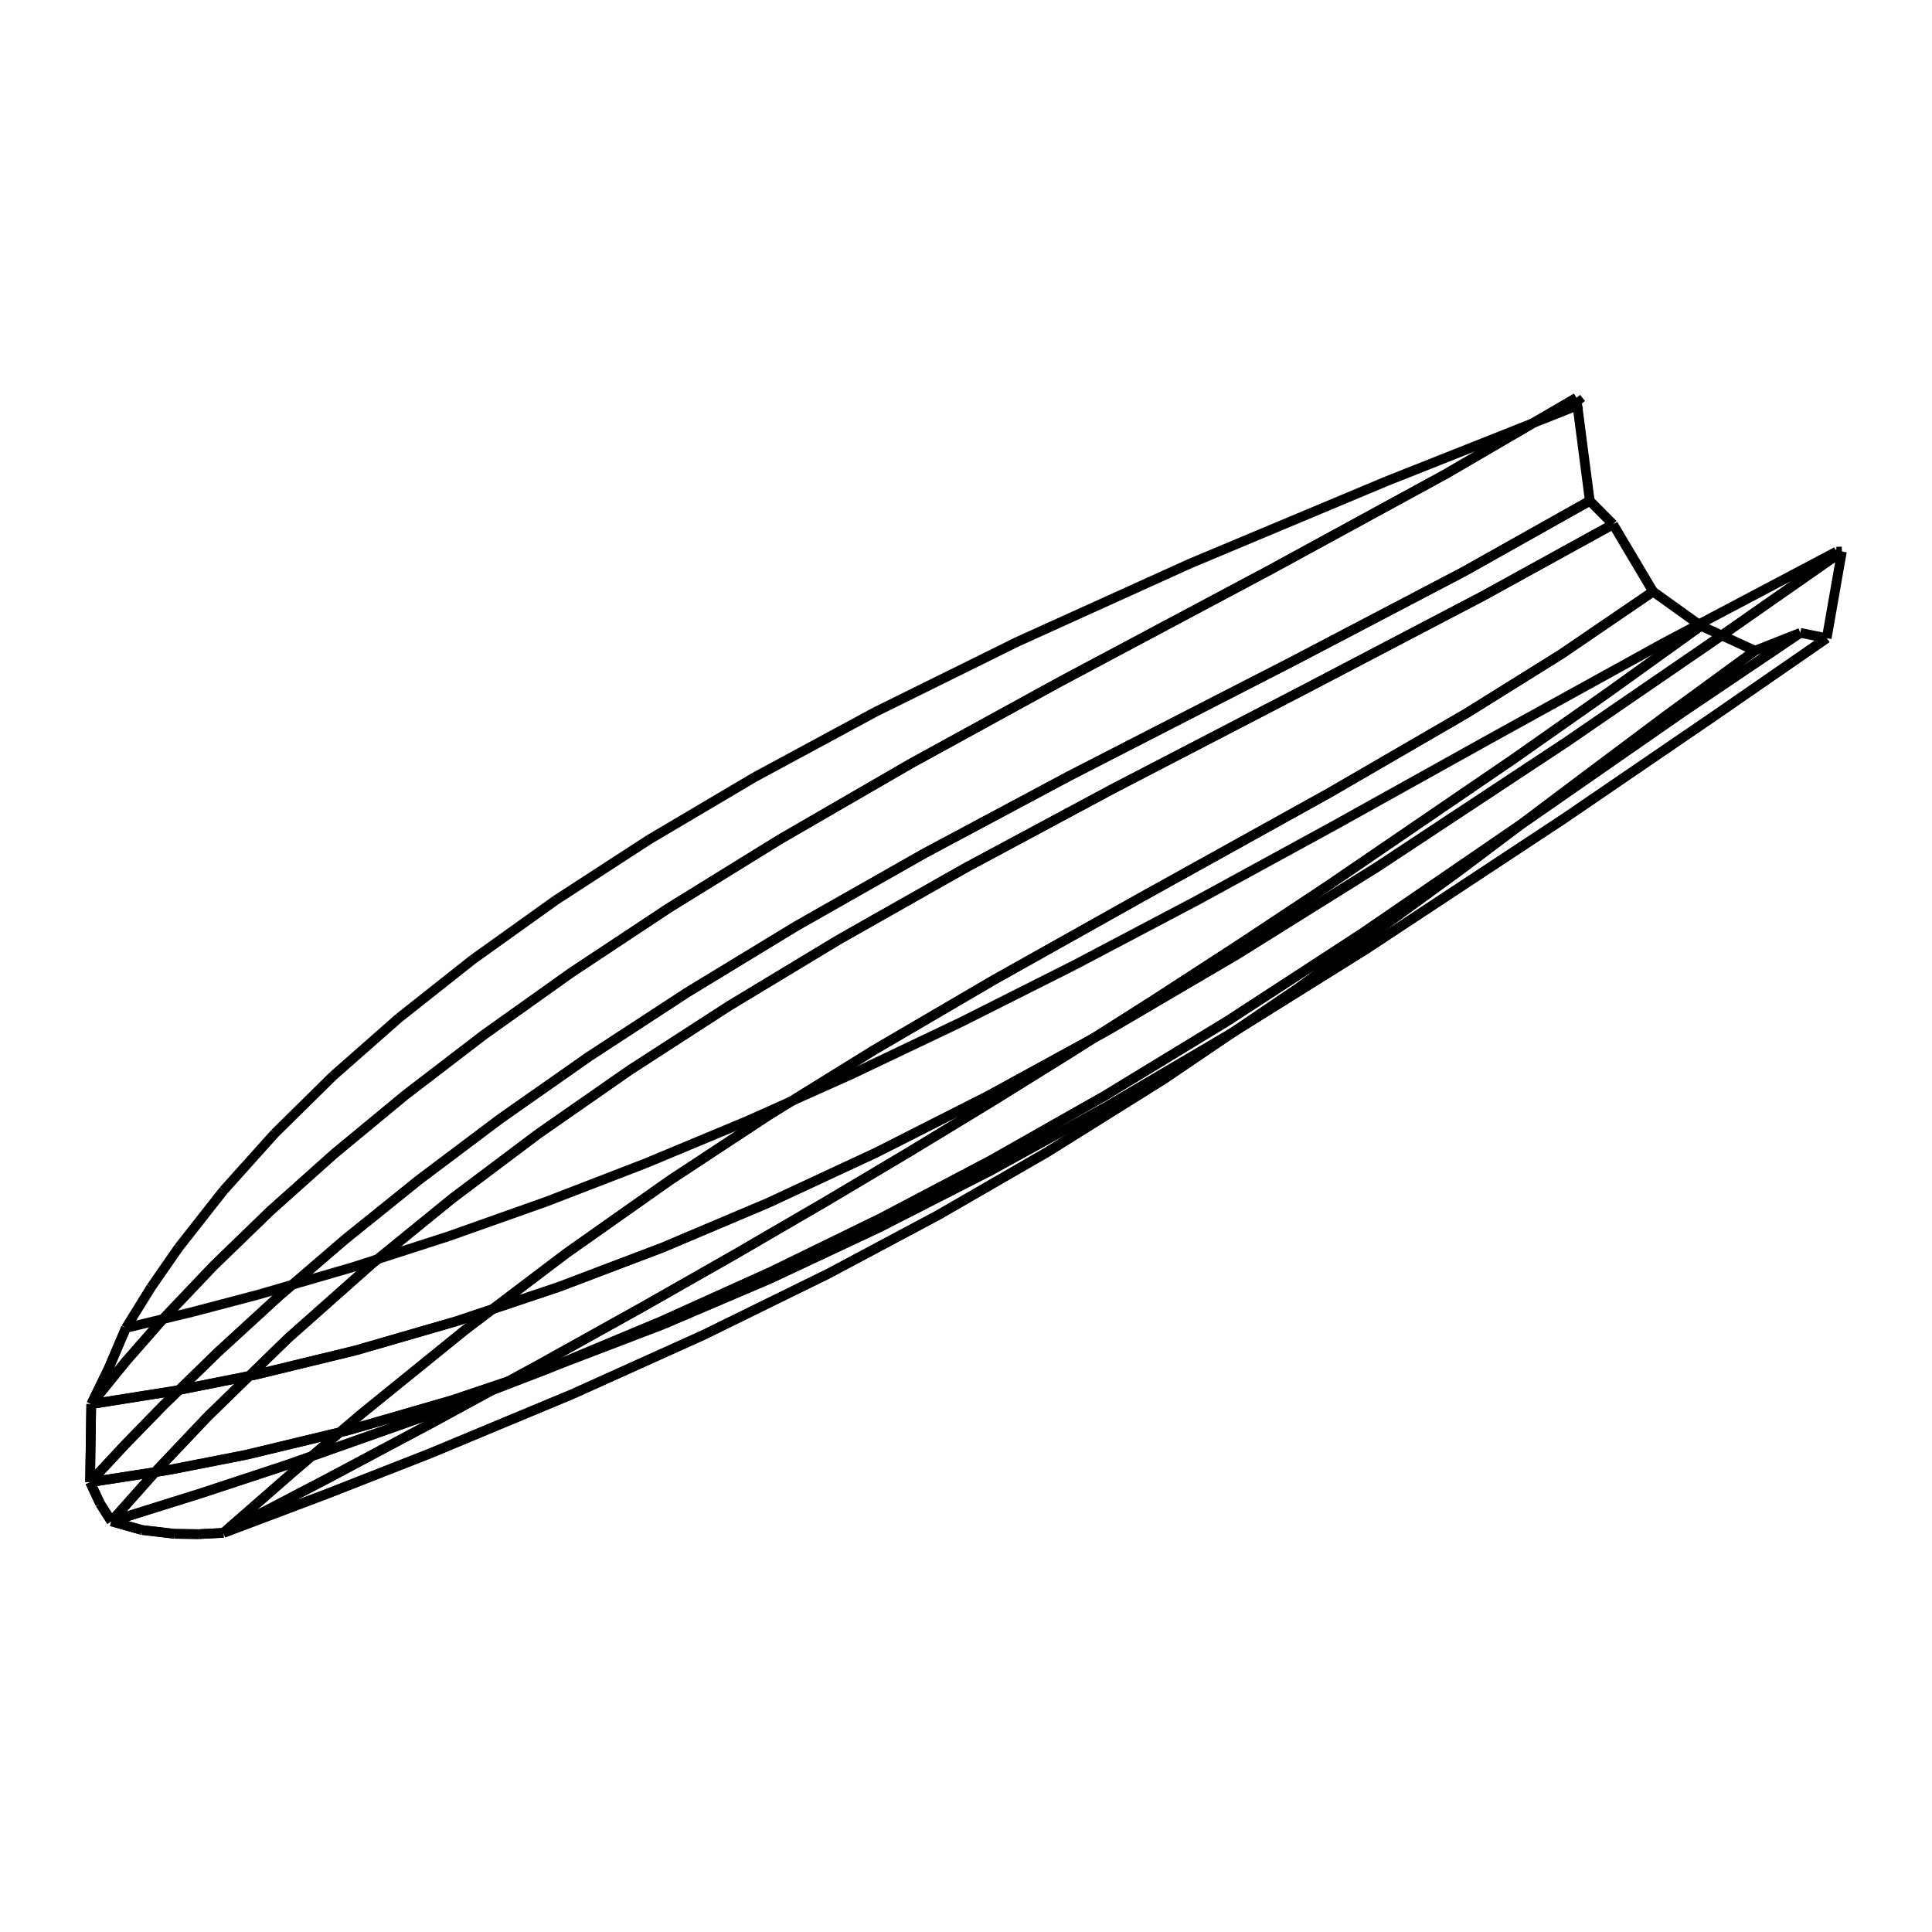
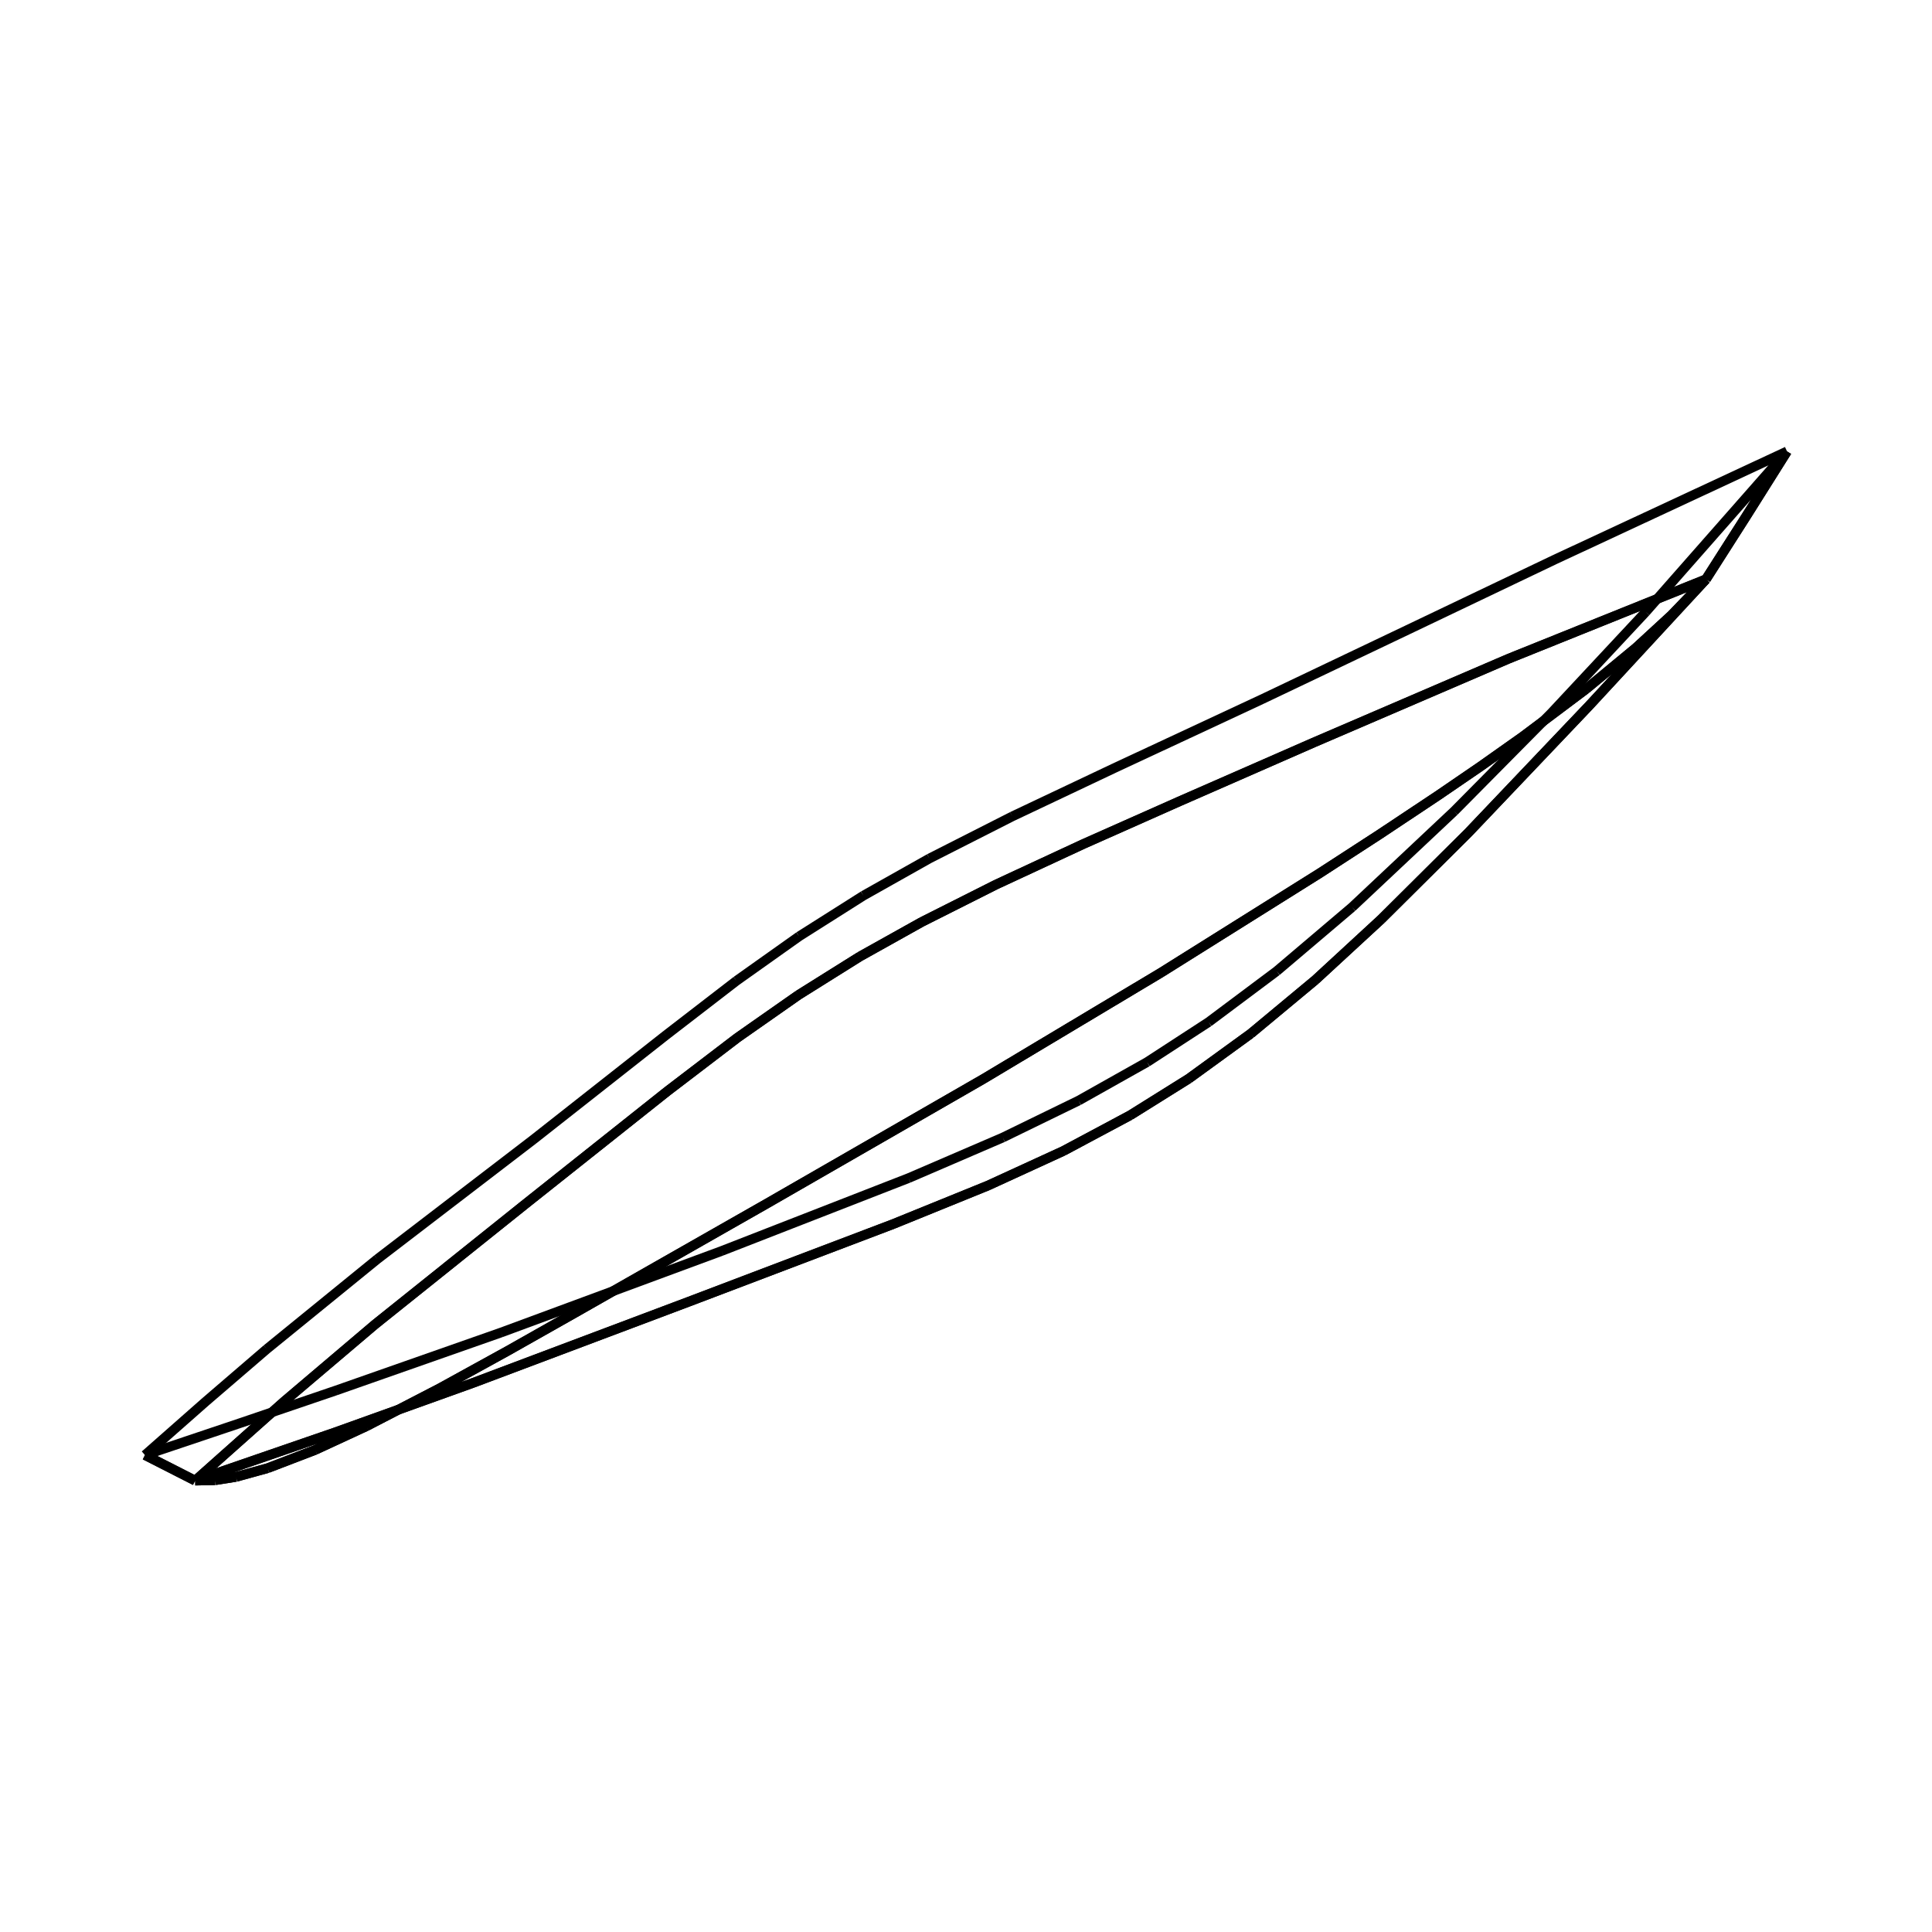
<svg xmlns="http://www.w3.org/2000/svg" viewBox="0 0 800 800">
-   <path d="M654.742,167.277 L652.746,164.743 M652.746,164.743 L598.708,196.253 M598.708,196.253 L525.83,236.005 M525.83,236.005 L439.145,282.179 M439.145,282.179 L377.254,316.122 M377.254,316.122 L323.033,347.507 M323.033,347.507 L277.071,375.904 M277.071,375.904 L236.593,402.71 M236.593,402.71 L200.381,428.482 M200.381,428.482 L167.786,453.459 M167.786,453.459 L138.42,477.73 M138.42,477.73 L112.025,501.308 M112.025,501.308 L88.414,524.16 M88.414,524.16 L67.438,546.235 M67.438,546.235 L51.977,563.878 M51.977,563.878 L37.786,581.402 M52.126,549.893 L45.039,566.525 M45.039,566.525 L37.786,581.402 M654.742,167.277 L573.962,199.335 M573.962,199.335 L492.994,233.261 M492.994,233.261 L421.369,265.697 M421.369,265.697 L362.485,294.792 M362.485,294.792 L312.407,321.843 M312.407,321.843 L268.735,347.677 M268.735,347.677 L230.136,372.742 M230.136,372.742 L195.802,397.3 M195.802,397.3 L165.204,421.509 M165.204,421.509 L137.969,445.474 M137.969,445.474 L113.824,469.27 M113.824,469.27 L92.557,492.948 M92.557,492.948 L74.002,516.552 M74.002,516.552 L62.574,533.021 M62.574,533.021 L52.126,549.893" stroke="black" stroke-width="4" fill="red" />
-   <path d="M652.746,164.743 L658.295,207.399 M658.295,207.399 L606.249,236.64 M606.249,236.64 L535.913,273.496 M535.913,273.496 L442.947,321.219 M442.947,321.219 L382.985,353.245 M382.985,353.245 L330.048,383.286 M330.048,383.286 L284.541,410.964 M284.541,410.964 L243.929,437.48 M243.929,437.48 L207.13,463.272 M207.13,463.272 L173.598,488.478 M173.598,488.478 L143.031,513.077 M143.031,513.077 L115.248,536.967 M115.248,536.967 L90.124,559.995 M90.124,559.995 L67.554,581.993 M67.554,581.993 L51.934,598.036 M51.934,598.036 L37.298,613.749 M37.786,581.402 L37.298,613.749 M652.746,164.743 L598.708,196.253 M598.708,196.253 L525.83,236.005 M525.83,236.005 L439.145,282.179 M439.145,282.179 L377.254,316.122 M377.254,316.122 L323.033,347.507 M323.033,347.507 L277.071,375.904 M277.071,375.904 L236.593,402.71 M236.593,402.71 L200.381,428.482 M200.381,428.482 L167.786,453.459 M167.786,453.459 L138.42,477.73 M138.42,477.73 L112.025,501.308 M112.025,501.308 L88.414,524.16 M88.414,524.16 L67.438,546.235 M67.438,546.235 L51.977,563.878 M51.977,563.878 L37.786,581.402" stroke="black" stroke-width="4" fill="red" />
-   <path d="M658.295,207.399 L667.941,217.107 M667.941,217.107 L614.067,246.774 M614.067,246.774 L540.742,285.162 M540.742,285.162 L461.175,326.438 M461.175,326.438 L400.136,359.184 M400.136,359.184 L347.425,389.033 M347.425,389.033 L301.904,416.515 M301.904,416.515 L260.799,443.108 M260.799,443.108 L222.88,469.502 M222.88,469.502 L187.459,496.116 M187.459,496.116 L154.098,523.253 M154.098,523.253 L119.083,554.312 M119.083,554.312 L85.936,586.614 M85.936,586.614 L65.562,608.105 M65.562,608.105 L46.108,629.954 M37.298,613.749 L41.501,622.697 M41.501,622.697 L46.108,629.954 M658.295,207.399 L606.249,236.64 M606.249,236.64 L535.913,273.496 M535.913,273.496 L442.947,321.219 M442.947,321.219 L382.985,353.245 M382.985,353.245 L330.048,383.286 M330.048,383.286 L284.541,410.964 M284.541,410.964 L243.929,437.48 M243.929,437.48 L207.13,463.272 M207.13,463.272 L173.598,488.478 M173.598,488.478 L143.031,513.077 M143.031,513.077 L115.248,536.967 M115.248,536.967 L90.124,559.995 M90.124,559.995 L67.554,581.993 M67.554,581.993 L51.934,598.036 M51.934,598.036 L37.298,613.749" stroke="black" stroke-width="4" fill="red" />
-   <path d="M667.941,217.107 L684.499,244.953 M684.499,244.953 L646.548,270.837 M646.548,270.837 L607.37,295.279 M607.37,295.279 L550.288,328.397 M550.288,328.397 L472.894,371.358 M472.894,371.358 L411.619,405.715 M411.619,405.715 L362.069,434.72 M362.069,434.72 L318.153,461.898 M318.153,461.898 L277.487,488.669 M277.487,488.669 L234.521,518.951 M234.521,518.951 L192.561,550.72 M192.561,550.72 L150,585.193 M150,585.193 L120.947,609.889 M120.947,609.889 L92.532,634.723 M46.108,629.954 L58.754,633.541 M58.754,633.541 L72.298,635.124 M72.298,635.124 L82.302,635.257 M82.302,635.257 L92.532,634.723 M667.941,217.107 L614.067,246.774 M614.067,246.774 L540.742,285.162 M540.742,285.162 L461.175,326.438 M461.175,326.438 L400.136,359.184 M400.136,359.184 L347.425,389.033 M347.425,389.033 L301.904,416.515 M301.904,416.515 L260.799,443.108 M260.799,443.108 L222.88,469.502 M222.88,469.502 L187.459,496.116 M187.459,496.116 L154.098,523.253 M154.098,523.253 L119.083,554.312 M119.083,554.312 L85.936,586.614 M85.936,586.614 L65.562,608.105 M65.562,608.105 L46.108,629.954" stroke="black" stroke-width="4" fill="red" />
-   <path d="M684.499,244.953 L704.304,259.152 M92.532,634.723 L136.069,611.999 M136.069,611.999 L179.525,588.839 M179.525,588.839 L222.901,565.221 M222.901,565.221 L266.192,541.118 M266.192,541.118 L303.96,519.624 M303.96,519.624 L341.658,497.696 M341.658,497.696 L376.366,477.055 M376.366,477.055 L411.008,455.992 M411.008,455.992 L443.952,435.517 M443.952,435.517 L476.829,414.646 M476.829,414.646 L513.357,390.949 M513.357,390.949 L549.794,366.801 M549.794,366.801 L627.022,314.074 M627.022,314.074 L665.724,286.871 M665.724,286.871 L704.304,259.152 M684.499,244.953 L646.548,270.837 M646.548,270.837 L607.37,295.279 M607.37,295.279 L550.288,328.397 M550.288,328.397 L472.894,371.358 M472.894,371.358 L411.619,405.715 M411.619,405.715 L362.069,434.72 M362.069,434.72 L318.153,461.898 M318.153,461.898 L277.487,488.669 M277.487,488.669 L234.521,518.951 M234.521,518.951 L192.561,550.72 M192.561,550.72 L150,585.193 M150,585.193 L120.947,609.889 M120.947,609.889 L92.532,634.723" stroke="black" stroke-width="4" fill="red" />
-   <path d="M760.435,228.428 L762.702,228.357 M762.702,228.357 L713.411,262.787 M713.411,262.787 L648.448,307.371 M648.448,307.371 L570.424,358.891 M570.424,358.891 L512.233,395.224 M512.233,395.224 L458.208,426.93 M458.208,426.93 L409.231,453.733 M409.231,453.733 L362.874,477.232 M362.874,477.232 L318.09,498.08 M318.09,498.08 L274.355,516.584 M274.355,516.584 L231.389,532.893 M231.389,532.893 L189.044,547.081 M189.044,547.081 L147.249,559.179 M147.249,559.179 L105.974,569.204 M105.974,569.204 L72.194,575.941 M72.194,575.941 L37.786,581.402 M52.126,549.893 L45.039,566.525 M45.039,566.525 L37.786,581.402 M760.435,228.428 L689.042,266.135 M689.042,266.135 L617.361,305.694 M617.361,305.694 L552.054,342.043 M552.054,342.043 L495.704,372.822 M495.704,372.822 L444.881,399.617 M444.881,399.617 L397.524,423.448 M397.524,423.448 L352.511,444.882 M352.511,444.882 L309.178,464.257 M309.178,464.257 L267.107,481.795 M267.107,481.795 L226.014,497.647 M226.014,497.647 L185.7,511.928 M185.7,511.928 L146.017,524.724 M146.017,524.724 L106.849,536.104 M106.849,536.104 L79.735,543.245 M79.735,543.245 L52.126,549.893" stroke="black" stroke-width="4" fill="red" />
-   <path d="M762.702,228.357 L756.407,264.254 M756.407,264.254 L709.546,296.647 M709.546,296.647 L647.911,338.766 M647.911,338.766 L565.665,393.037 M565.665,393.037 L510.01,427.79 M510.01,427.79 L457.857,458.48 M457.857,458.48 L409.882,484.87 M409.882,484.87 L363.878,508.353 M363.878,508.353 L318.922,529.454 M318.922,529.454 L274.586,548.374 M274.586,548.374 L230.695,565.162 M230.695,565.162 L187.22,579.799 M187.22,579.799 L144.219,592.238 M144.219,592.238 L101.795,602.431 M101.795,602.431 L69.778,608.698 M69.778,608.698 L37.298,613.749 M37.786,581.402 L37.298,613.749 M762.702,228.357 L713.411,262.787 M713.411,262.787 L648.448,307.371 M648.448,307.371 L570.424,358.891 M570.424,358.891 L512.233,395.224 M512.233,395.224 L458.208,426.93 M458.208,426.93 L409.231,453.733 M409.231,453.733 L362.874,477.232 M362.874,477.232 L318.09,498.08 M318.09,498.08 L274.355,516.584 M274.355,516.584 L231.389,532.893 M231.389,532.893 L189.044,547.081 M189.044,547.081 L147.249,559.179 M147.249,559.179 L105.974,569.204 M105.974,569.204 L72.194,575.941 M72.194,575.941 L37.786,581.402" stroke="black" stroke-width="4" fill="red" />
-   <path d="M756.407,264.254 L745.463,262.038 M745.463,262.038 L696.805,294.848 M696.805,294.848 L633.185,339.056 M633.185,339.056 L563.911,386.549 M563.911,386.549 L508.384,422.699 M508.384,422.699 L457.436,453.743 M457.436,453.743 L410.338,480.44 M410.338,480.44 L364.669,504.47 M364.669,504.47 L319.318,526.587 M319.318,526.587 L273.624,547.22 M273.624,547.22 L227.126,566.649 M227.126,566.649 L174.088,587.067 M174.088,587.067 L119.199,606.464 M119.199,606.464 L82.867,618.446 M82.867,618.446 L46.108,629.954 M37.298,613.749 L41.501,622.697 M41.501,622.697 L46.108,629.954 M756.407,264.254 L709.546,296.647 M709.546,296.647 L647.911,338.766 M647.911,338.766 L565.665,393.037 M565.665,393.037 L510.01,427.79 M510.01,427.79 L457.857,458.48 M457.857,458.48 L409.882,484.87 M409.882,484.87 L363.878,508.353 M363.878,508.353 L318.922,529.454 M318.922,529.454 L274.586,548.374 M274.586,548.374 L230.695,565.162 M230.695,565.162 L187.22,579.799 M187.22,579.799 L144.219,592.238 M144.219,592.238 L101.795,602.431 M101.795,602.431 L69.778,608.698 M69.778,608.698 L37.298,613.749" stroke="black" stroke-width="4" fill="red" />
-   <path d="M745.463,262.038 L726.703,269.432 M726.703,269.432 L690.107,296.152 M690.107,296.152 L654.565,322.761 M654.565,322.761 L604.781,360.215 M604.781,360.215 L537.483,409.208 M537.483,409.208 L481.785,446.952 M481.785,446.952 L433.787,476.97 M433.787,476.97 L388.231,503.271 M388.231,503.271 L342.969,527.409 M342.969,527.409 L291.448,552.707 M291.448,552.707 L237.142,577.216 M237.142,577.216 L177.98,601.862 M177.98,601.862 L135.449,618.543 M135.449,618.543 L92.532,634.723 M46.108,629.954 L58.754,633.541 M58.754,633.541 L72.298,635.124 M72.298,635.124 L82.302,635.257 M82.302,635.257 L92.532,634.723 M745.463,262.038 L696.805,294.848 M696.805,294.848 L633.185,339.056 M633.185,339.056 L563.911,386.549 M563.911,386.549 L508.384,422.699 M508.384,422.699 L457.436,453.743 M457.436,453.743 L410.338,480.44 M410.338,480.44 L364.669,504.47 M364.669,504.47 L319.318,526.587 M319.318,526.587 L273.624,547.22 M273.624,547.22 L227.126,566.649 M227.126,566.649 L174.088,587.067 M174.088,587.067 L119.199,606.464 M119.199,606.464 L82.867,618.446 M82.867,618.446 L46.108,629.954" stroke="black" stroke-width="4" fill="red" />
-   <path d="M726.703,269.432 L704.304,259.152 M92.532,634.723 L136.069,611.999 M136.069,611.999 L179.525,588.839 M179.525,588.839 L222.901,565.221 M222.901,565.221 L266.192,541.118 M266.192,541.118 L303.96,519.624 M303.96,519.624 L341.658,497.696 M341.658,497.696 L376.366,477.055 M376.366,477.055 L411.008,455.992 M411.008,455.992 L443.952,435.517 M443.952,435.517 L476.829,414.646 M476.829,414.646 L513.357,390.949 M513.357,390.949 L549.794,366.801 M549.794,366.801 L627.022,314.074 M627.022,314.074 L665.724,286.871 M665.724,286.871 L704.304,259.152 M726.703,269.432 L690.107,296.152 M690.107,296.152 L654.565,322.761 M654.565,322.761 L604.781,360.215 M604.781,360.215 L537.483,409.208 M537.483,409.208 L481.785,446.952 M481.785,446.952 L433.787,476.97 M433.787,476.97 L388.231,503.271 M388.231,503.271 L342.969,527.409 M342.969,527.409 L291.448,552.707 M291.448,552.707 L237.142,577.216 M237.142,577.216 L177.98,601.862 M177.98,601.862 L135.449,618.543 M135.449,618.543 L92.532,634.723" stroke="black" stroke-width="4" fill="red" />
+   <path d="M739.97,186.902 L723.263,213.456 M723.263,213.456 L706.403,239.867 M706.403,239.867 L624.736,272.734 M624.736,272.734 L543.959,307.466 M543.959,307.466 L488.477,331.773 M488.477,331.773 L448.516,349.523 M448.516,349.523 L412.537,366.232 M412.537,366.232 L381.691,381.761 M381.691,381.761 L356.073,396.065 M356.073,396.065 L330.572,412.036 M330.572,412.036 L305.305,429.732 M305.305,429.732 L276.365,451.831 M276.365,451.831 L217.132,498.892 M217.132,498.892 L155.223,548.463 M155.223,548.463 L117.526,580.438 M117.526,580.438 L80.809,613.098 M60.03,602.517 L80.809,613.098 M739.97,186.902 L643.936,231.637 M643.936,231.637 L583.085,260.701 M583.085,260.701 L522.581,289.527 M522.581,289.527 L461.358,318.082 M461.358,318.082 L419.165,338.06 M419.165,338.06 L384.873,355.469 M384.873,355.469 L357.526,370.859 M357.526,370.859 L330.896,387.722 M330.896,387.722 L304.974,406.119 M304.974,406.119 L275.812,428.603 M275.812,428.603 L220.836,471.874 M220.836,471.874 L156.259,521.363 M156.259,521.363 L110.463,558.629 M110.463,558.629 L85.105,580.426 M85.105,580.426 L60.03,602.517" stroke="black" stroke-width="4" fill="red" />
+   <path d="M706.403,239.867 L692.152,254.686 M692.152,254.686 L677.419,268.241 M677.419,268.241 L656.764,285.311 M656.764,285.311 L630.446,305.061 M630.446,305.061 L612.949,317.428 M612.949,317.428 L595.403,329.43 M595.403,329.43 L571.007,345.651 M571.007,345.651 L546.56,361.51 M546.56,361.51 L480.734,402.762 M480.734,402.762 L407.082,446.833 M407.082,446.833 L317.488,498.398 M317.488,498.398 L238.145,543.581 M238.145,543.581 L210.138,559.413 M210.138,559.413 L182.096,574.854 M182.096,574.854 L151.755,590.554 M151.755,590.554 L130.517,600.381 M130.517,600.381 L110.831,607.938 M110.831,607.938 L97.747,611.547 M97.747,611.547 L89.095,612.925 M89.095,612.925 L80.809,613.098 M706.403,239.867 L624.736,272.734 M624.736,272.734 L543.959,307.466 M543.959,307.466 L488.477,331.773 M488.477,331.773 L448.516,349.523 M448.516,349.523 L412.537,366.232 M412.537,366.232 L381.691,381.761 M381.691,381.761 L356.073,396.065 M356.073,396.065 L330.572,412.036 M330.572,412.036 L305.305,429.732 M305.305,429.732 L276.365,451.831 M276.365,451.831 L217.132,498.892 M217.132,498.892 L155.223,548.463 M155.223,548.463 L117.526,580.438 M117.526,580.438 L80.809,613.098" stroke="black" stroke-width="4" fill="red" />
+   <path d="M739.97,186.902 L723.263,213.456 M723.263,213.456 L706.403,239.867 M706.403,239.867 L658.102,292.121 M658.102,292.121 L607.998,344.797 M607.998,344.797 L571.998,380.572 M571.998,380.572 L544.65,405.783 M544.65,405.783 L517.924,428 M517.924,428 L492.246,446.646 M492.246,446.646 L467.975,461.817 M467.975,461.817 L440.308,476.595 M440.308,476.595 L409.136,490.896 M409.136,490.896 L369.72,506.909 M369.72,506.909 L285.019,539.075 M285.019,539.075 L195.889,572.617 M195.889,572.617 L138.804,593.104 M138.804,593.104 L80.809,613.098 M60.03,602.517 L80.809,613.098 M739.97,186.902 L681.458,253.394 M681.458,253.394 L642.433,295.201 M642.433,295.201 L602.147,335.9 M602.147,335.9 L559.868,375.642 M559.868,375.642 L528.639,402.142 M528.639,402.142 L500.453,423.227 M500.453,423.227 L474.977,439.799 M474.977,439.799 L446.623,455.739 M446.623,455.739 L415.252,471.02 M415.252,471.02 L376.264,487.814 M376.264,487.814 L298.839,517.992 M298.839,517.992 L207.495,551.761 M207.495,551.761 L139.217,575.733 M139.217,575.733 L99.772,589.163 M99.772,589.163 L60.03,602.517" stroke="black" stroke-width="4" fill="red" />
+   <path d="M706.403,239.867 L692.152,254.686 M692.152,254.686 L677.419,268.241 M677.419,268.241 L656.764,285.311 M656.764,285.311 L630.446,305.061 M630.446,305.061 L612.949,317.428 M612.949,317.428 L595.403,329.43 M595.403,329.43 L571.007,345.651 M571.007,345.651 L546.56,361.51 M546.56,361.51 L480.734,402.762 M480.734,402.762 L407.082,446.833 M407.082,446.833 L317.488,498.398 M317.488,498.398 L238.145,543.581 M238.145,543.581 L210.138,559.413 M210.138,559.413 L182.096,574.854 M182.096,574.854 L151.755,590.554 M151.755,590.554 L130.517,600.381 M130.517,600.381 L110.831,607.938 M110.831,607.938 L97.747,611.547 M97.747,611.547 L89.095,612.925 M89.095,612.925 L80.809,613.098 M706.403,239.867 L658.102,292.121 M658.102,292.121 L607.998,344.797 M607.998,344.797 L571.998,380.572 M571.998,380.572 L544.65,405.783 M544.65,405.783 L517.924,428 M517.924,428 L492.246,446.646 M492.246,446.646 L467.975,461.817 M467.975,461.817 L440.308,476.595 M440.308,476.595 L409.136,490.896 M409.136,490.896 L369.72,506.909 M369.72,506.909 L285.019,539.075 M285.019,539.075 L195.889,572.617 M195.889,572.617 L138.804,593.104 M138.804,593.104 L80.809,613.098" stroke="black" stroke-width="4" fill="red" />
</svg>
